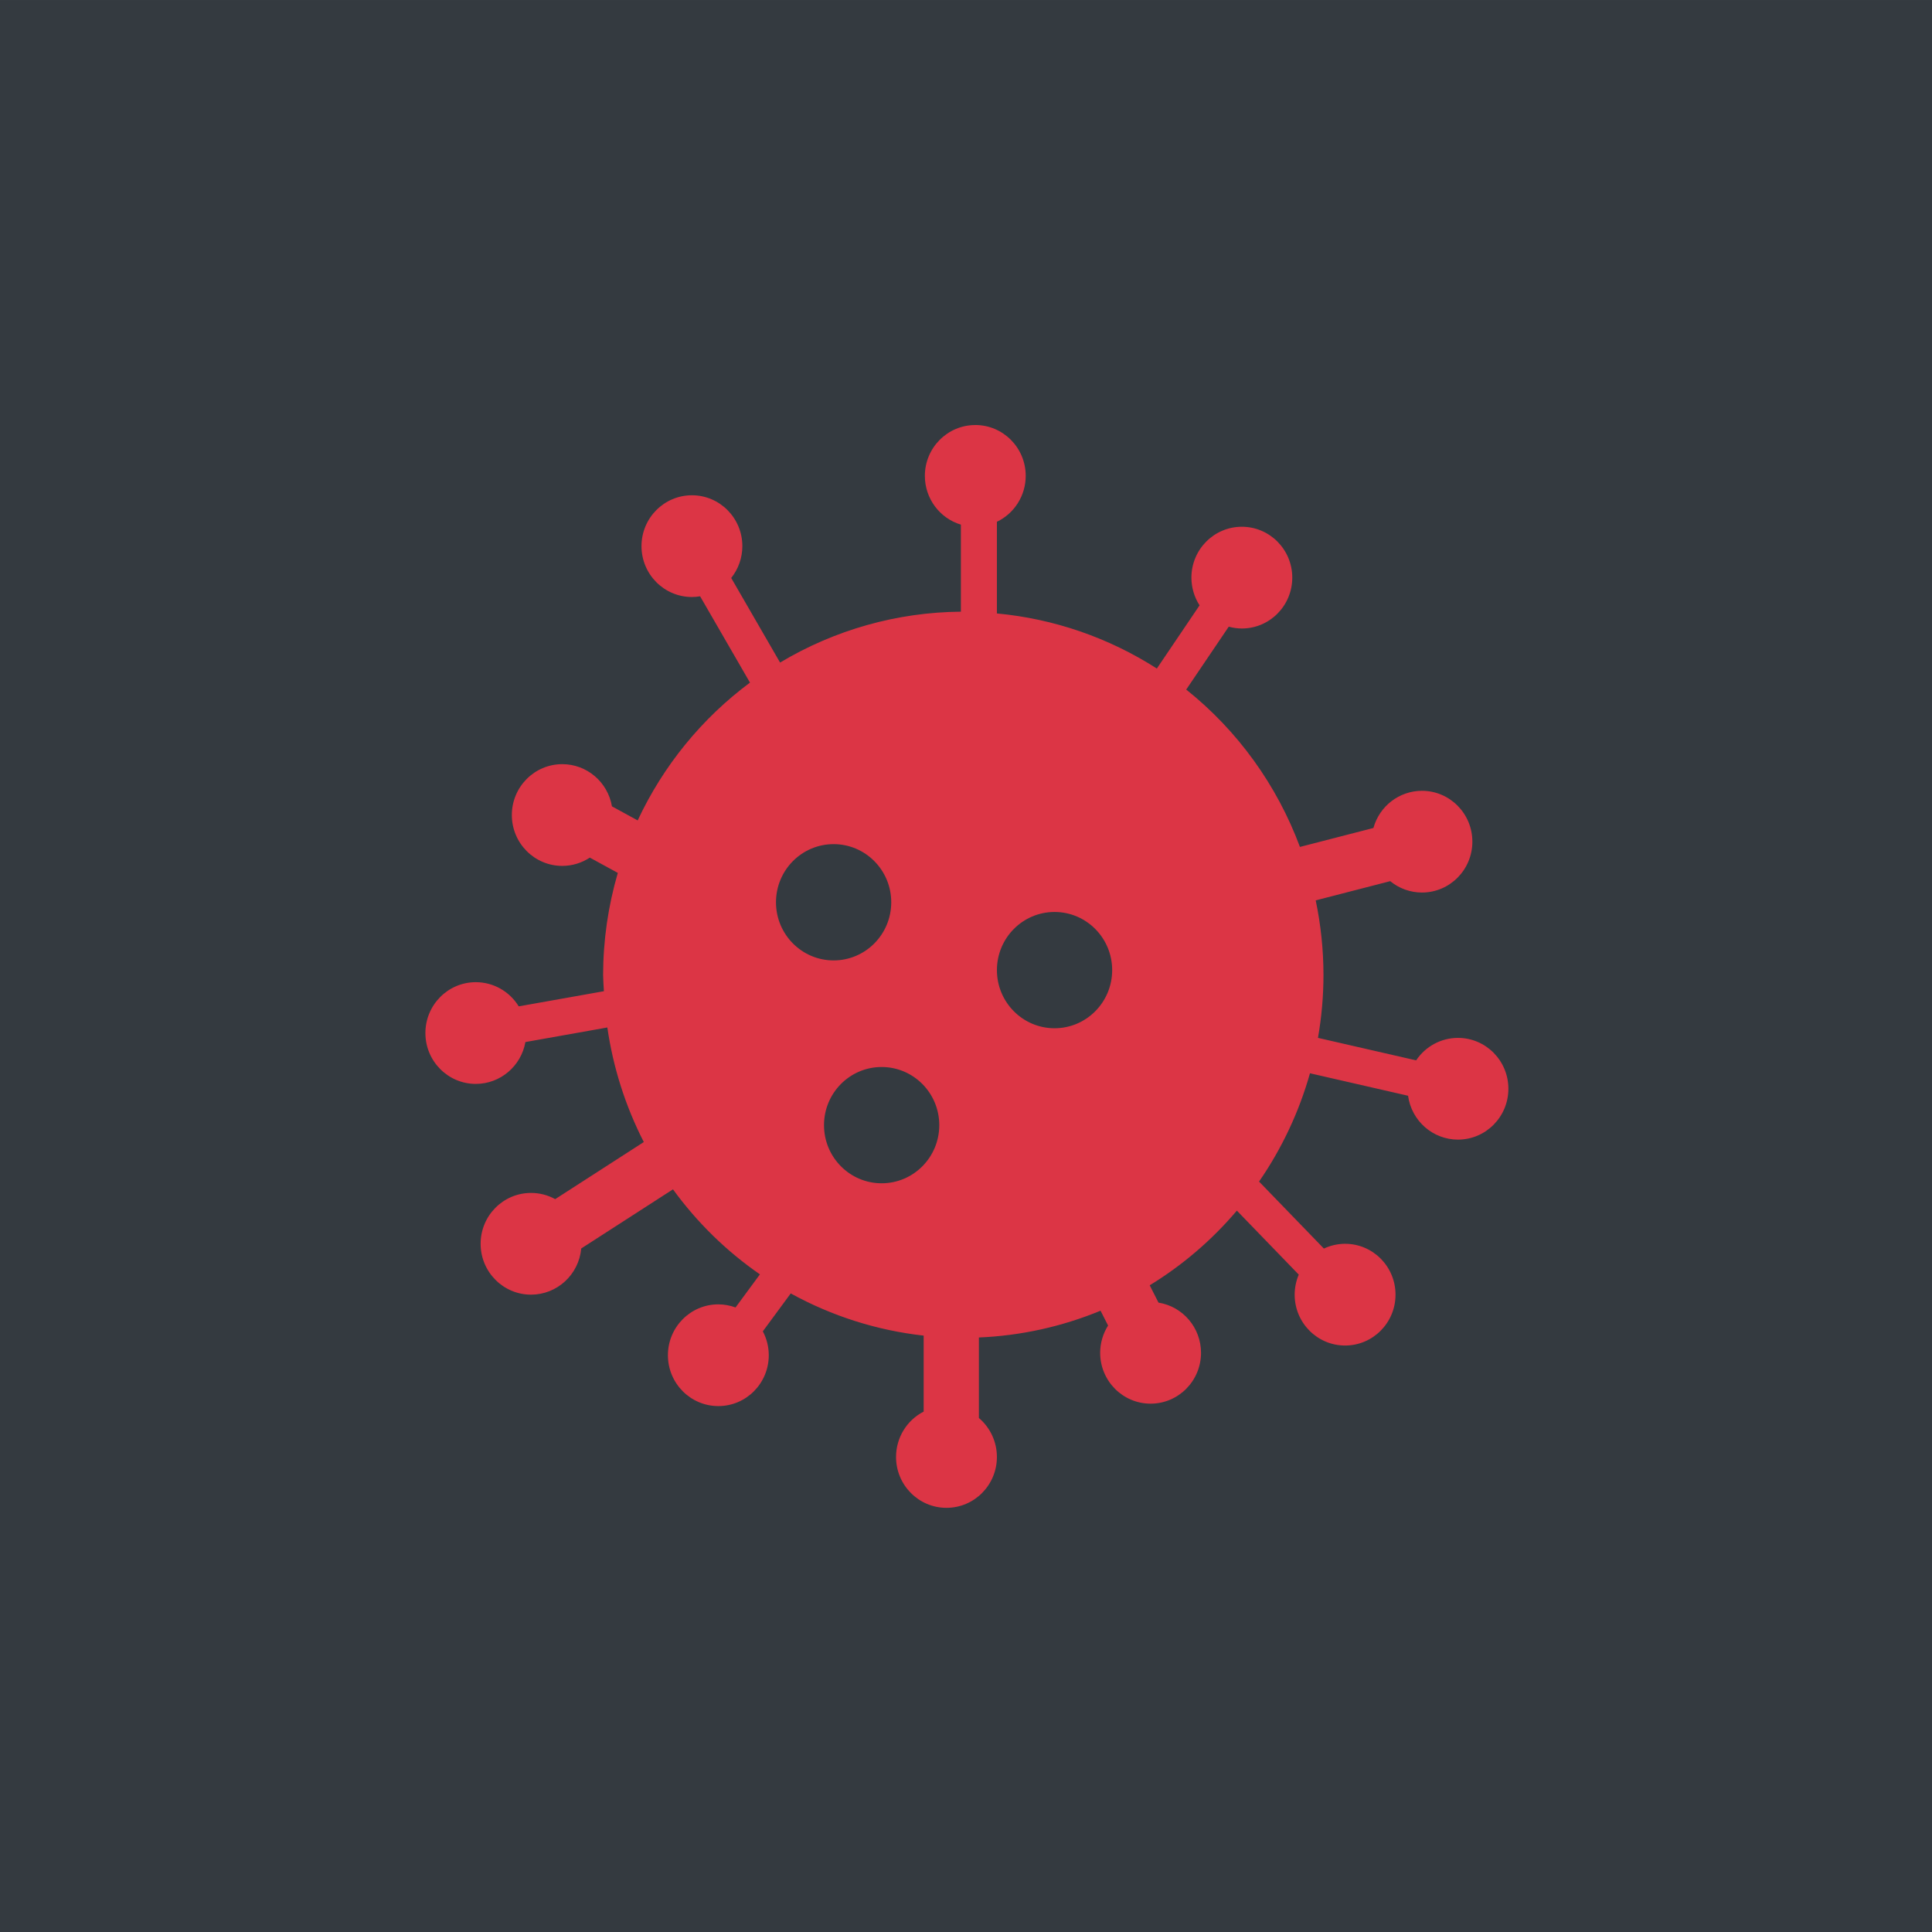
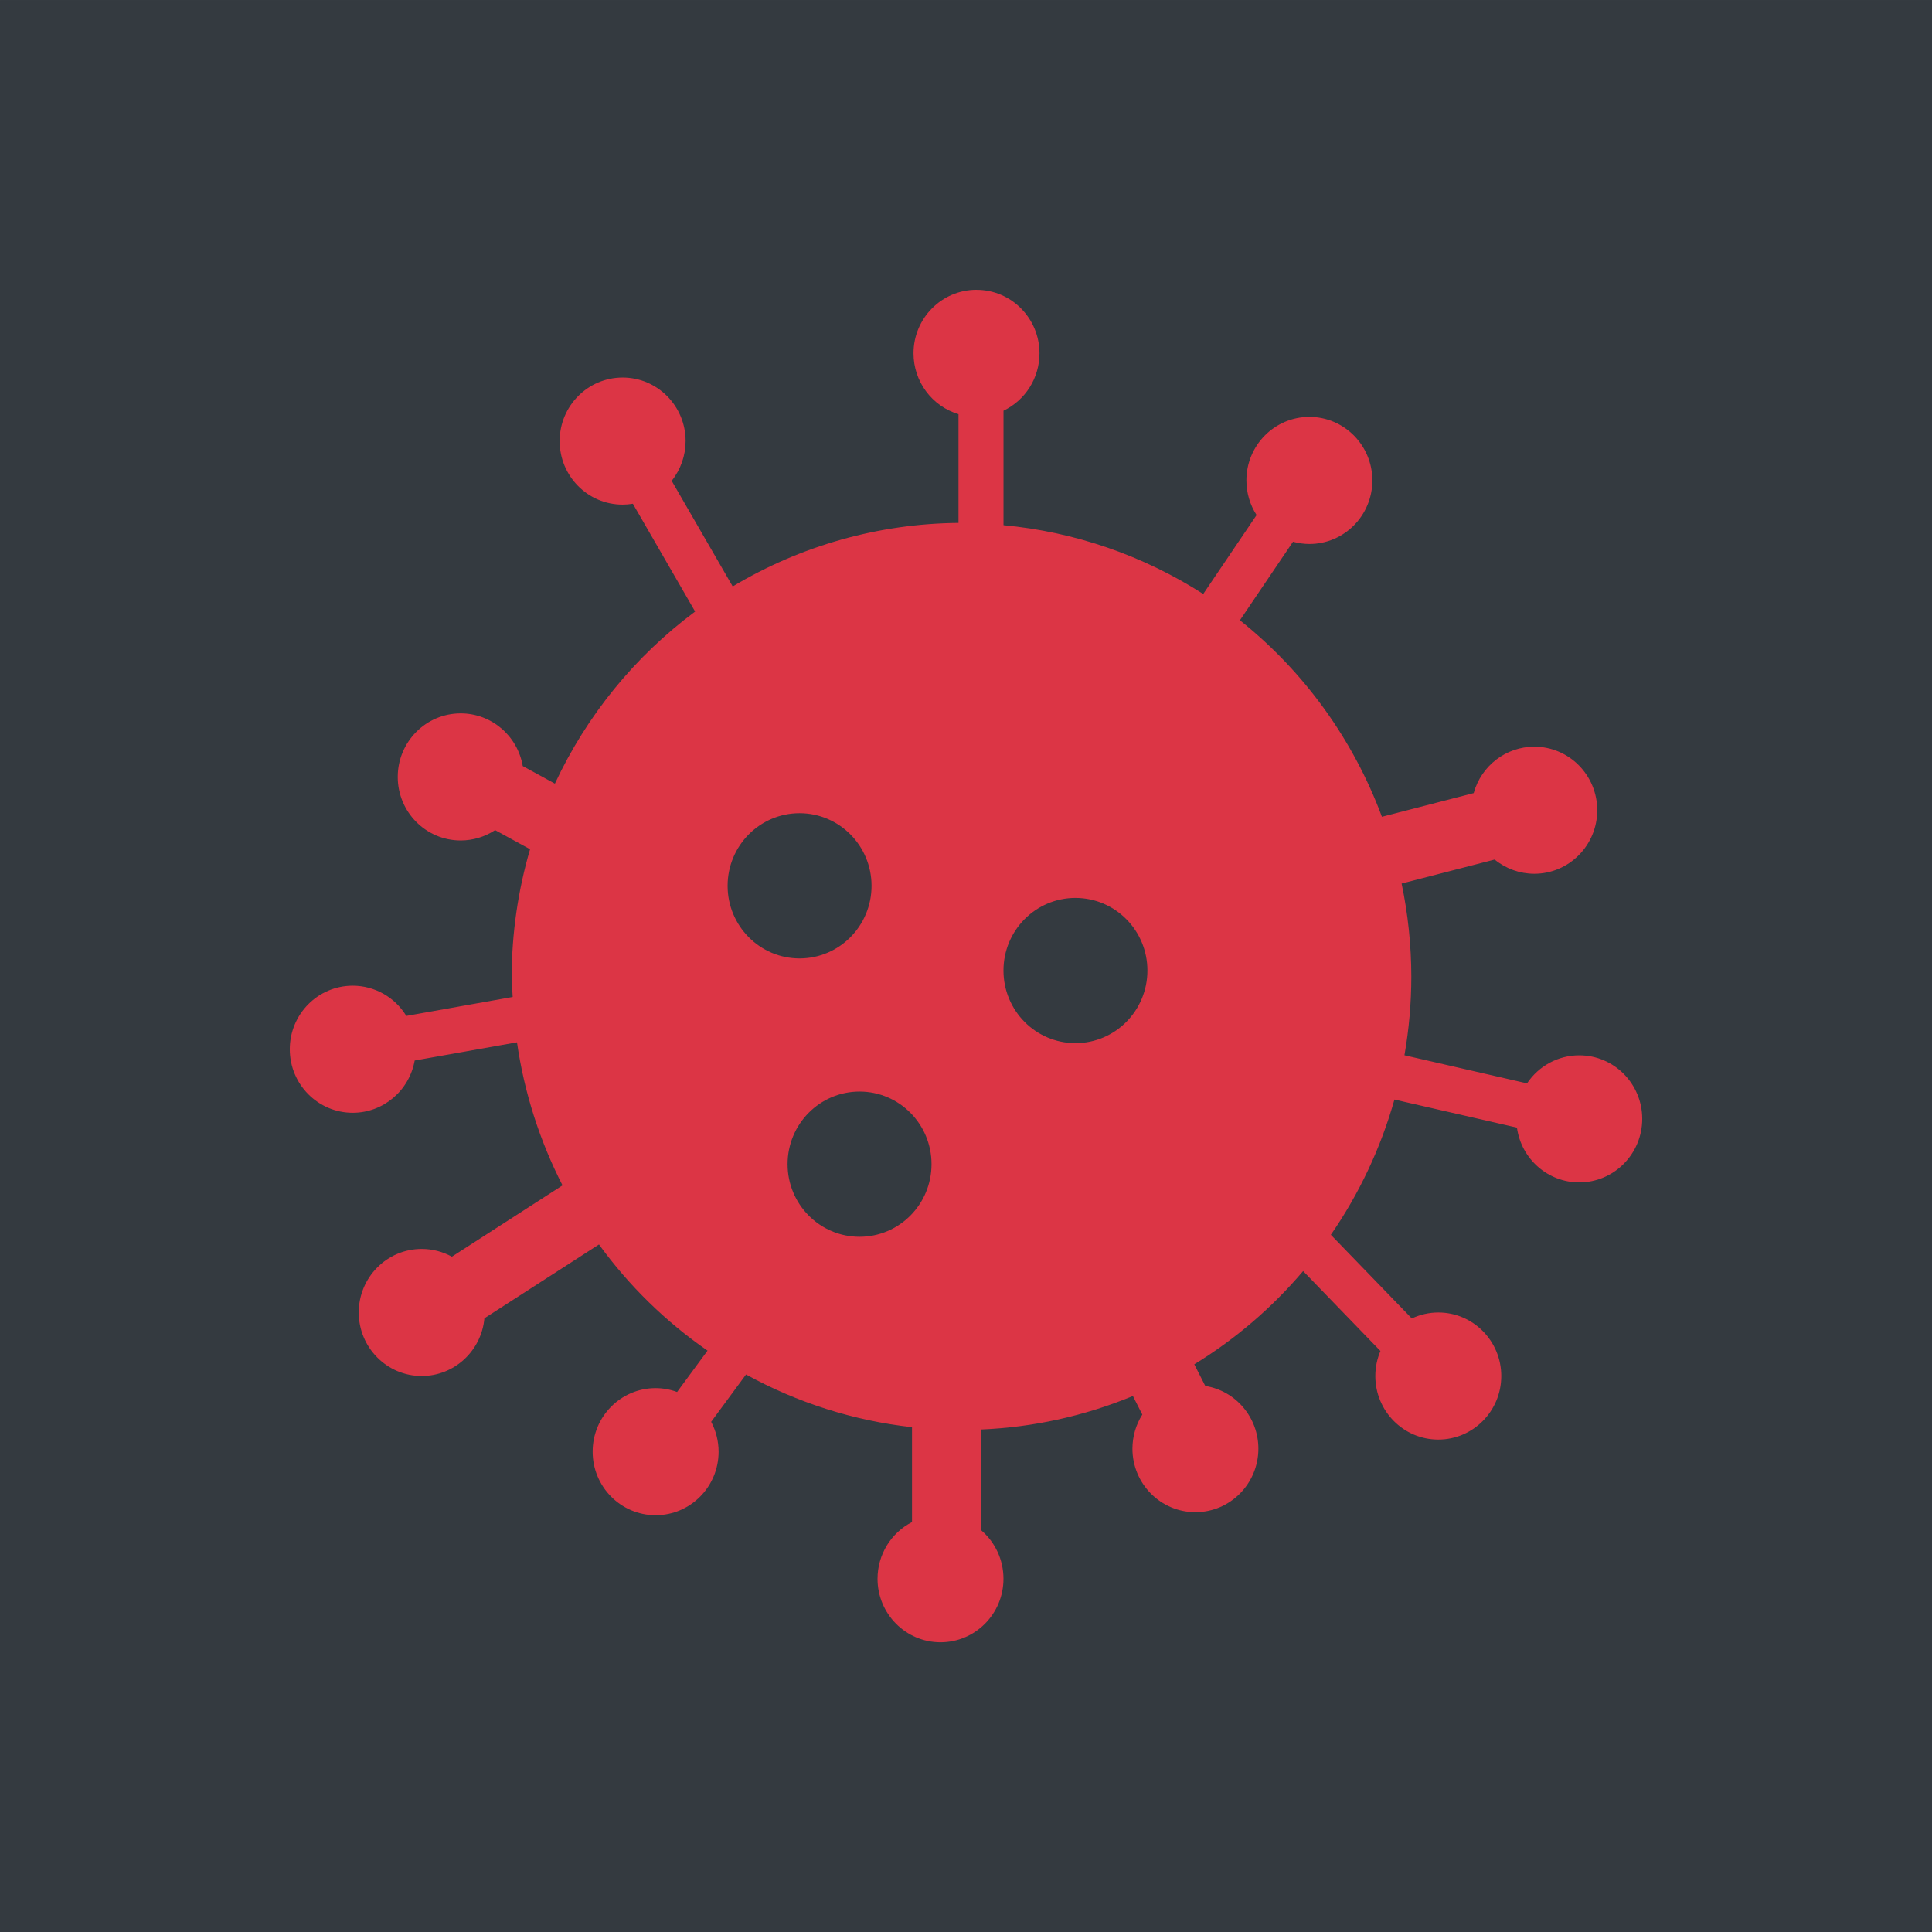
<svg xmlns="http://www.w3.org/2000/svg" width="500" height="500" viewBox="0 0 132.292 132.292" version="1.1" id="svg8">
  <defs id="defs2" />
  <g id="layer1" transform="translate(-51.02686,-93.44951)">
    <rect style="fill:#343a40;fill-opacity:1;stroke-width:0.265" id="rect992" width="132.292" height="132.292" x="51.027" y="93.45" />
-     <path style="fill:#dc3545;fill-opacity:1;stroke-width:0.874;stroke-miterlimit:4;stroke-dasharray:none" d="m 117.809,122.554 a 3.453,3.483 0 0 0 -3.453,3.483 3.453,3.483 0 0 0 2.467,3.336 v 5.961 a 24.665,24.882 0 0 0 -12.381,3.483 l -3.346,-5.791 a 3.453,3.483 0 0 0 0.763,-2.18 3.453,3.483 0 0 0 -3.453,-3.483 3.453,3.483 0 0 0 -3.453,3.483 3.453,3.483 0 0 0 3.453,3.483 3.453,3.483 0 0 0 0.561,-0.048 l 3.414,5.91 a 24.665,24.882 0 0 0 -7.689,9.436 l -1.762,-0.963 a 3.453,3.483 0 0 0 -3.402,-2.889 3.453,3.483 0 0 0 -3.453,3.483 3.453,3.483 0 0 0 3.453,3.483 3.453,3.483 0 0 0 1.886,-0.567 l 1.917,1.047 a 24.665,24.882 0 0 0 -1.007,6.984 24.665,24.882 0 0 0 0.055,1.116 l -5.833,1.038 a 3.453,3.483 0 0 0 -2.937,-1.656 3.453,3.483 0 0 0 -3.453,3.483 3.453,3.483 0 0 0 3.453,3.483 3.453,3.483 0 0 0 3.395,-2.866 l 5.61,-0.998 a 24.665,24.882 0 0 0 2.497,7.844 l -6.067,3.91 a 3.453,3.483 0 0 0 -1.654,-0.425 3.453,3.483 0 0 0 -3.453,3.483 3.453,3.483 0 0 0 3.453,3.483 3.453,3.483 0 0 0 3.437,-3.163 l 6.282,-4.049 a 24.665,24.882 0 0 0 5.953,5.822 l -1.67,2.267 a 3.453,3.483 0 0 0 -1.177,-0.213 3.453,3.483 0 0 0 -3.453,3.483 3.453,3.483 0 0 0 3.453,3.483 3.453,3.483 0 0 0 3.453,-3.483 3.453,3.483 0 0 0 -0.407,-1.636 l 1.911,-2.595 a 24.665,24.882 0 0 0 9.102,2.889 v 5.202 a 3.453,3.483 0 0 0 -1.891,3.107 3.453,3.483 0 0 0 3.453,3.483 3.453,3.483 0 0 0 3.453,-3.483 3.453,3.483 0 0 0 -1.233,-2.668 v -5.514 a 24.665,24.882 0 0 0 8.33,-1.834 l 0.516,1.016 a 3.453,3.483 0 0 0 -0.542,1.867 3.453,3.483 0 0 0 3.453,3.483 3.453,3.483 0 0 0 3.453,-3.483 3.453,3.483 0 0 0 -2.912,-3.436 l -0.602,-1.186 a 24.665,24.882 0 0 0 5.968,-5.113 l 4.239,4.382 a 3.453,3.483 0 0 0 -0.281,1.372 3.453,3.483 0 0 0 3.453,3.483 3.453,3.483 0 0 0 3.453,-3.483 3.453,3.483 0 0 0 -3.453,-3.483 3.453,3.483 0 0 0 -1.452,0.327 l -4.44,-4.588 a 24.665,24.882 0 0 0 3.487,-7.415 l 6.717,1.539 a 3.453,3.483 0 0 0 3.416,3.004 3.453,3.483 0 0 0 3.453,-3.483 3.453,3.483 0 0 0 -3.453,-3.483 3.453,3.483 0 0 0 -2.863,1.539 l -6.722,-1.54 a 24.665,24.882 0 0 0 0.377,-4.311 24.665,24.882 0 0 0 -0.532,-5.104 l 5.101,-1.316 a 3.453,3.483 0 0 0 2.173,0.779 3.453,3.483 0 0 0 3.453,-3.483 3.453,3.483 0 0 0 -3.453,-3.483 3.453,3.483 0 0 0 -3.322,2.545 l -5.032,1.298 a 24.665,24.882 0 0 0 -7.787,-10.775 l 2.912,-4.306 a 3.453,3.483 0 0 0 0.897,0.124 3.453,3.483 0 0 0 3.453,-3.483 3.453,3.483 0 0 0 -3.453,-3.483 3.453,3.483 0 0 0 -3.453,3.483 3.453,3.483 0 0 0 0.558,1.898 l -2.925,4.327 a 24.665,24.882 0 0 0 -10.952,-3.772 v -6.277 a 3.453,3.483 0 0 0 1.973,-3.143 3.453,3.483 0 0 0 -3.453,-3.483 z m -9.701,28.697 a 3.946,3.981 0 0 1 3.946,3.981 3.946,3.981 0 0 1 -3.946,3.981 3.946,3.981 0 0 1 -3.946,-3.981 3.946,3.981 0 0 1 3.946,-3.981 z m 15.128,4.645 a 3.946,3.981 0 0 1 3.946,3.981 3.946,3.981 0 0 1 -3.946,3.981 3.946,3.981 0 0 1 -3.946,-3.981 3.946,3.981 0 0 1 3.946,-3.981 z m -11.839,10.616 a 3.946,3.981 0 0 1 3.946,3.981 3.946,3.981 0 0 1 -3.946,3.981 3.946,3.981 0 0 1 -3.947,-3.981 3.946,3.981 0 0 1 3.947,-3.981 z" id="path4518" />
+     <path style="fill:#dc3545;fill-opacity:1;stroke-width:1.091;stroke-miterlimit:4;stroke-dasharray:none" d="m 117.891,113.293 a 4.312,4.351 0 0 0 -4.312,4.351 4.312,4.351 0 0 0 3.08,4.166 v 7.445 a 30.799,31.075 0 0 0 -15.461,4.351 l -4.178,-7.232 a 4.312,4.351 0 0 0 0.953,-2.722 4.312,4.351 0 0 0 -4.312,-4.351 4.312,4.351 0 0 0 -4.312,4.351 4.312,4.351 0 0 0 4.312,4.351 4.312,4.351 0 0 0 0.701,-0.06 l 4.263,7.381 a 30.799,31.075 0 0 0 -9.602,11.785 l -2.201,-1.203 a 4.312,4.351 0 0 0 -4.248,-3.608 4.312,4.351 0 0 0 -4.312,4.351 4.312,4.351 0 0 0 4.312,4.351 4.312,4.351 0 0 0 2.355,-0.708 l 2.393,1.308 a 30.799,31.075 0 0 0 -1.258,8.723 30.799,31.075 0 0 0 0.069,1.393 l -7.284,1.297 a 4.312,4.351 0 0 0 -3.667,-2.069 4.312,4.351 0 0 0 -4.312,4.351 4.312,4.351 0 0 0 4.312,4.351 4.312,4.351 0 0 0 4.24,-3.579 l 7.005,-1.246 a 30.799,31.075 0 0 0 3.118,9.796 l -7.576,4.883 a 4.312,4.351 0 0 0 -2.065,-0.531 4.312,4.351 0 0 0 -4.312,4.351 4.312,4.351 0 0 0 4.312,4.351 4.312,4.351 0 0 0 4.292,-3.951 l 7.845,-5.057 a 30.799,31.075 0 0 0 7.434,7.271 l -2.085,2.832 a 4.312,4.351 0 0 0 -1.47,-0.266 4.312,4.351 0 0 0 -4.312,4.351 4.312,4.351 0 0 0 4.312,4.351 4.312,4.351 0 0 0 4.312,-4.351 4.312,4.351 0 0 0 -0.509,-2.043 l 2.387,-3.241 a 30.799,31.075 0 0 0 11.366,3.608 v 6.497 a 4.312,4.351 0 0 0 -2.361,3.88 4.312,4.351 0 0 0 4.312,4.351 4.312,4.351 0 0 0 4.312,-4.351 4.312,4.351 0 0 0 -1.54,-3.332 v -6.887 a 30.799,31.075 0 0 0 10.402,-2.291 l 0.645,1.269 a 4.312,4.351 0 0 0 -0.677,2.332 4.312,4.351 0 0 0 4.312,4.351 4.312,4.351 0 0 0 4.312,-4.351 4.312,4.351 0 0 0 -3.636,-4.292 l -0.752,-1.481 a 30.799,31.075 0 0 0 7.452,-6.385 l 5.294,5.473 a 4.312,4.351 0 0 0 -0.35,1.714 4.312,4.351 0 0 0 4.312,4.351 4.312,4.351 0 0 0 4.312,-4.351 4.312,4.351 0 0 0 -4.312,-4.351 4.312,4.351 0 0 0 -1.813,0.409 l -5.544,-5.73 a 30.799,31.075 0 0 0 4.354,-9.26 l 8.388,1.922 a 4.312,4.351 0 0 0 4.266,3.751 4.312,4.351 0 0 0 4.312,-4.351 4.312,4.351 0 0 0 -4.312,-4.351 4.312,4.351 0 0 0 -3.575,1.921 l -8.394,-1.924 a 30.799,31.075 0 0 0 0.471,-5.384 30.799,31.075 0 0 0 -0.665,-6.374 l 6.37,-1.643 a 4.312,4.351 0 0 0 2.713,0.973 4.312,4.351 0 0 0 4.312,-4.351 4.312,4.351 0 0 0 -4.312,-4.351 4.312,4.351 0 0 0 -4.148,3.179 l -6.283,1.621 a 30.799,31.075 0 0 0 -9.724,-13.457 l 3.636,-5.378 a 4.312,4.351 0 0 0 1.12,0.155 4.312,4.351 0 0 0 4.312,-4.351 4.312,4.351 0 0 0 -4.312,-4.351 4.312,4.351 0 0 0 -4.312,4.351 4.312,4.351 0 0 0 0.697,2.371 l -3.653,5.404 a 30.799,31.075 0 0 0 -13.676,-4.711 v -7.839 a 4.312,4.351 0 0 0 2.464,-3.926 4.312,4.351 0 0 0 -4.312,-4.351 z m -12.114,35.84 a 4.928,4.972 0 0 1 4.928,4.972 4.928,4.972 0 0 1 -4.928,4.972 4.928,4.972 0 0 1 -4.928,-4.972 4.928,4.972 0 0 1 4.928,-4.972 z m 18.89,5.801 a 4.928,4.972 0 0 1 4.928,4.972 4.928,4.972 0 0 1 -4.928,4.972 4.928,4.972 0 0 1 -4.928,-4.972 4.928,4.972 0 0 1 4.928,-4.972 z m -14.783,13.259 a 4.928,4.972 0 0 1 4.928,4.972 4.928,4.972 0 0 1 -4.928,4.972 4.928,4.972 0 0 1 -4.928,-4.972 4.928,4.972 0 0 1 4.928,-4.972 z" id="path4518" />
  </g>
</svg>
